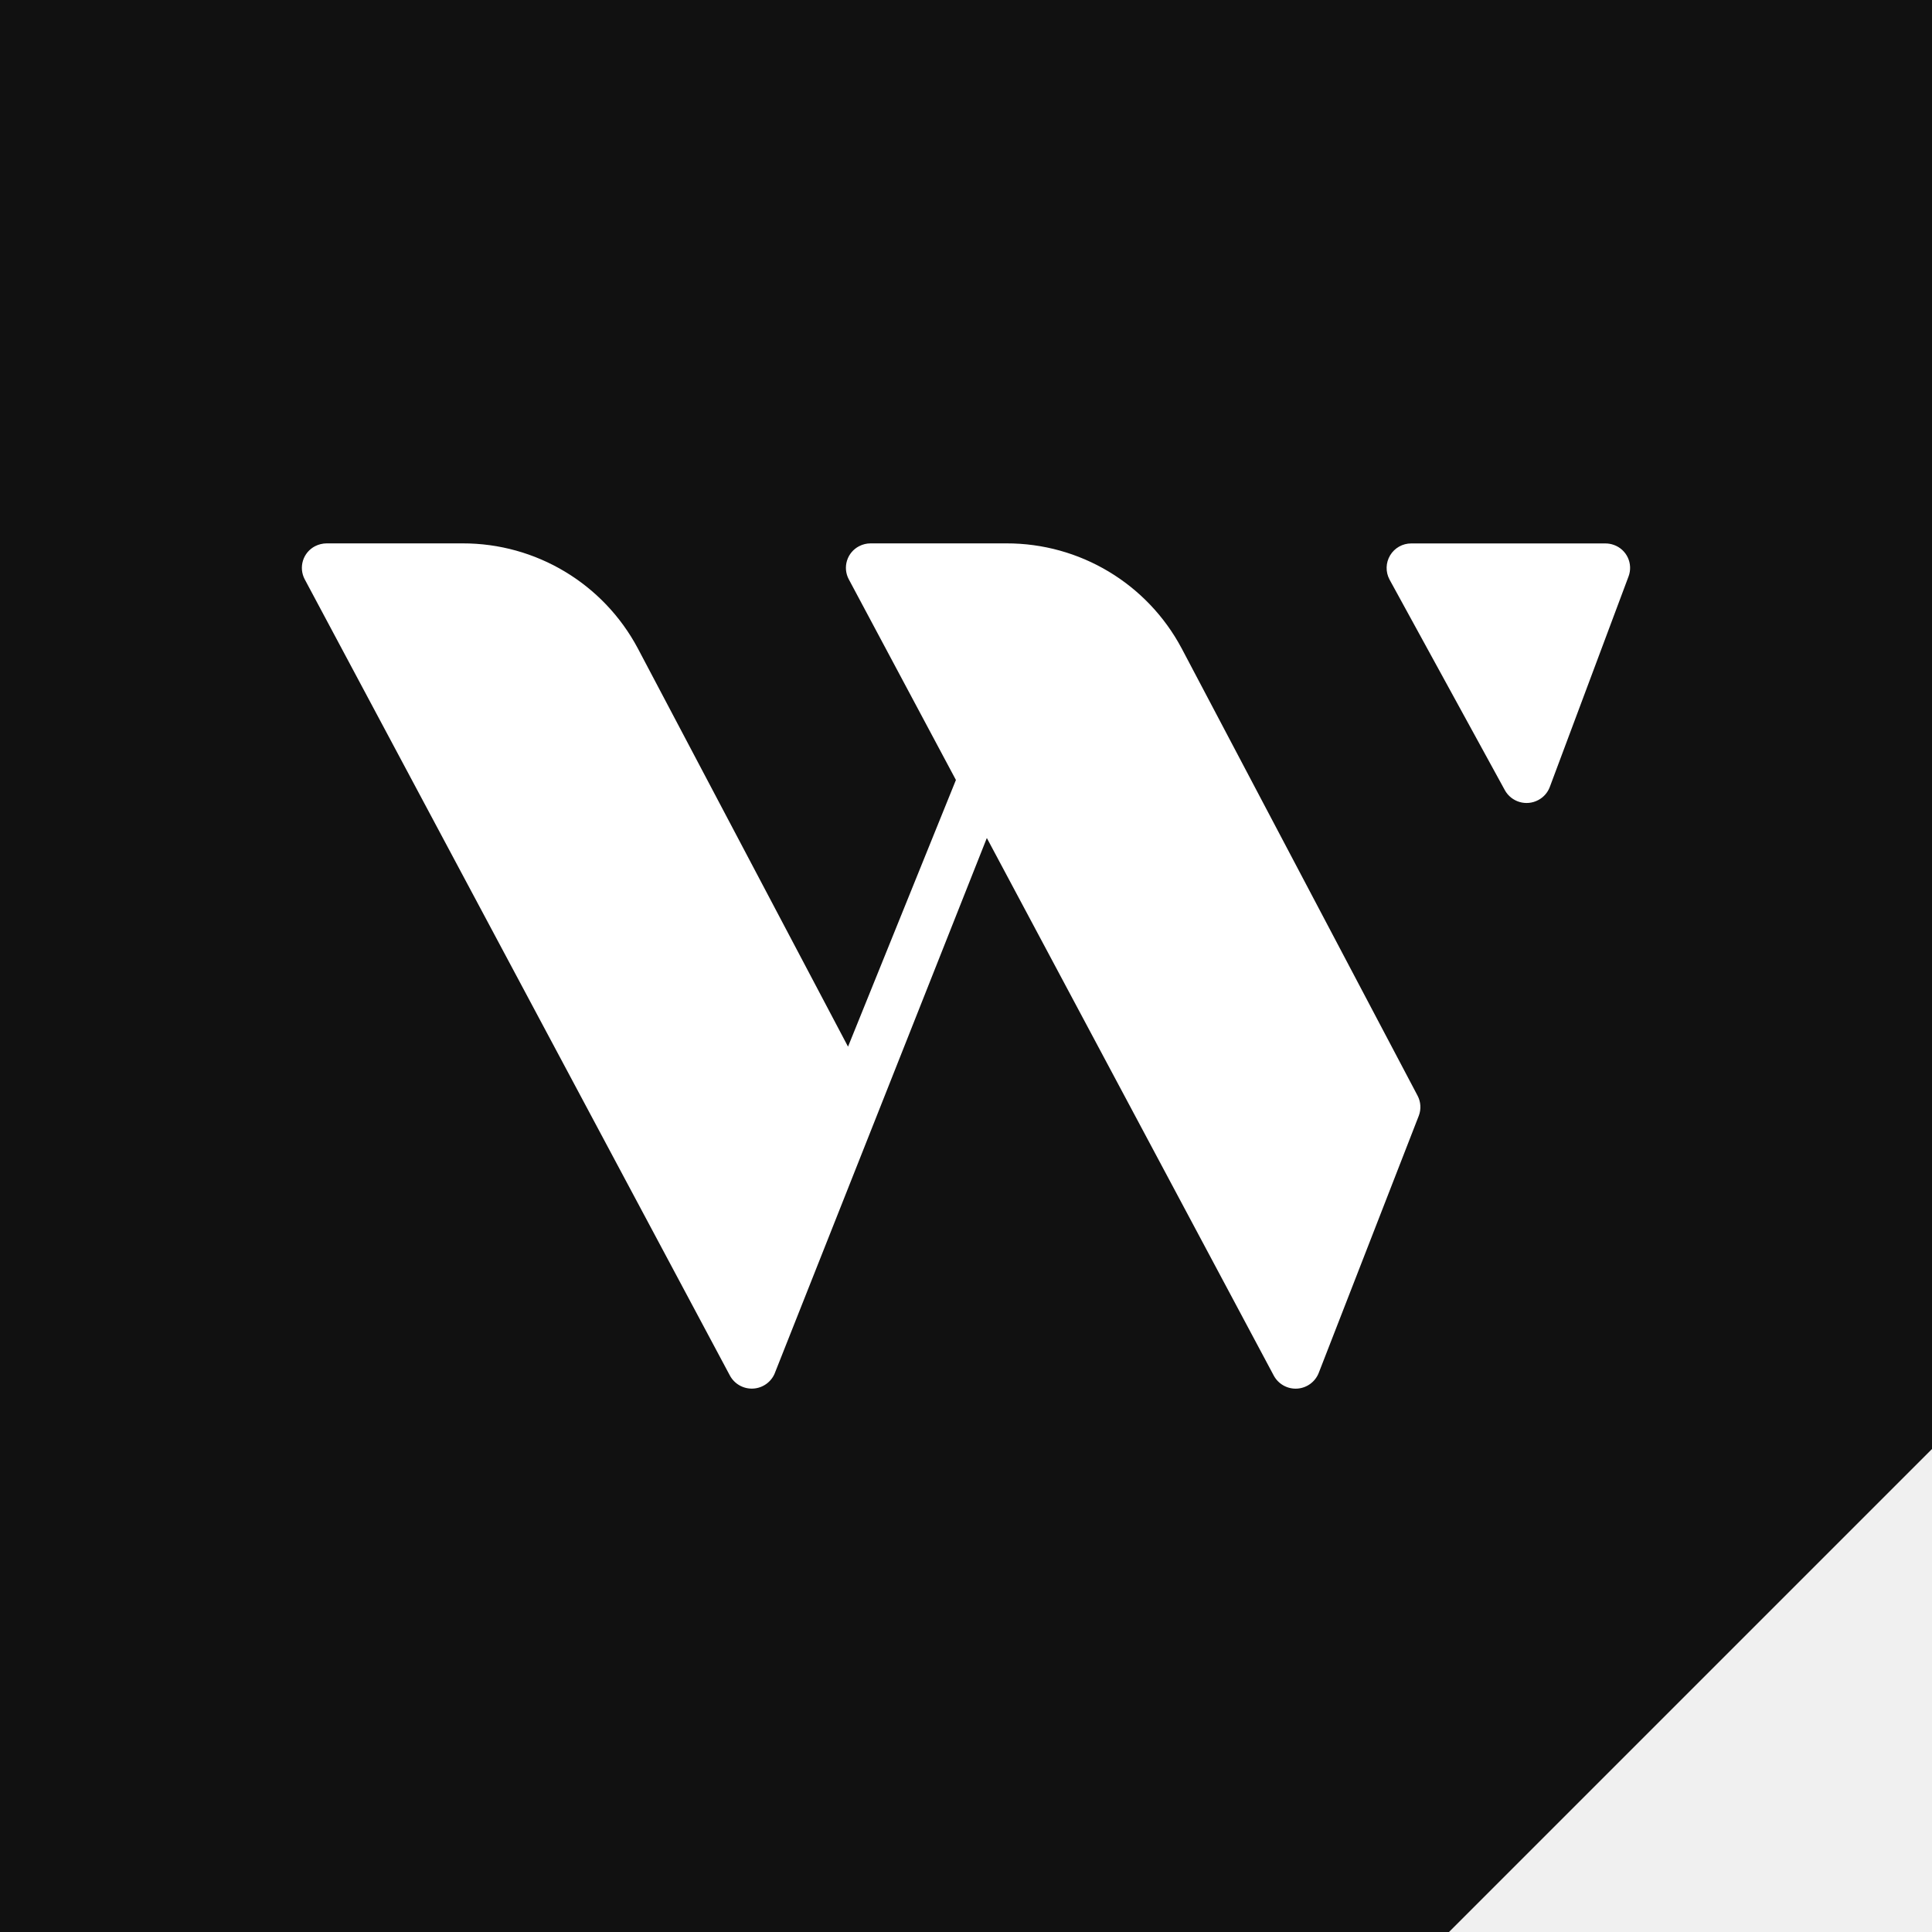
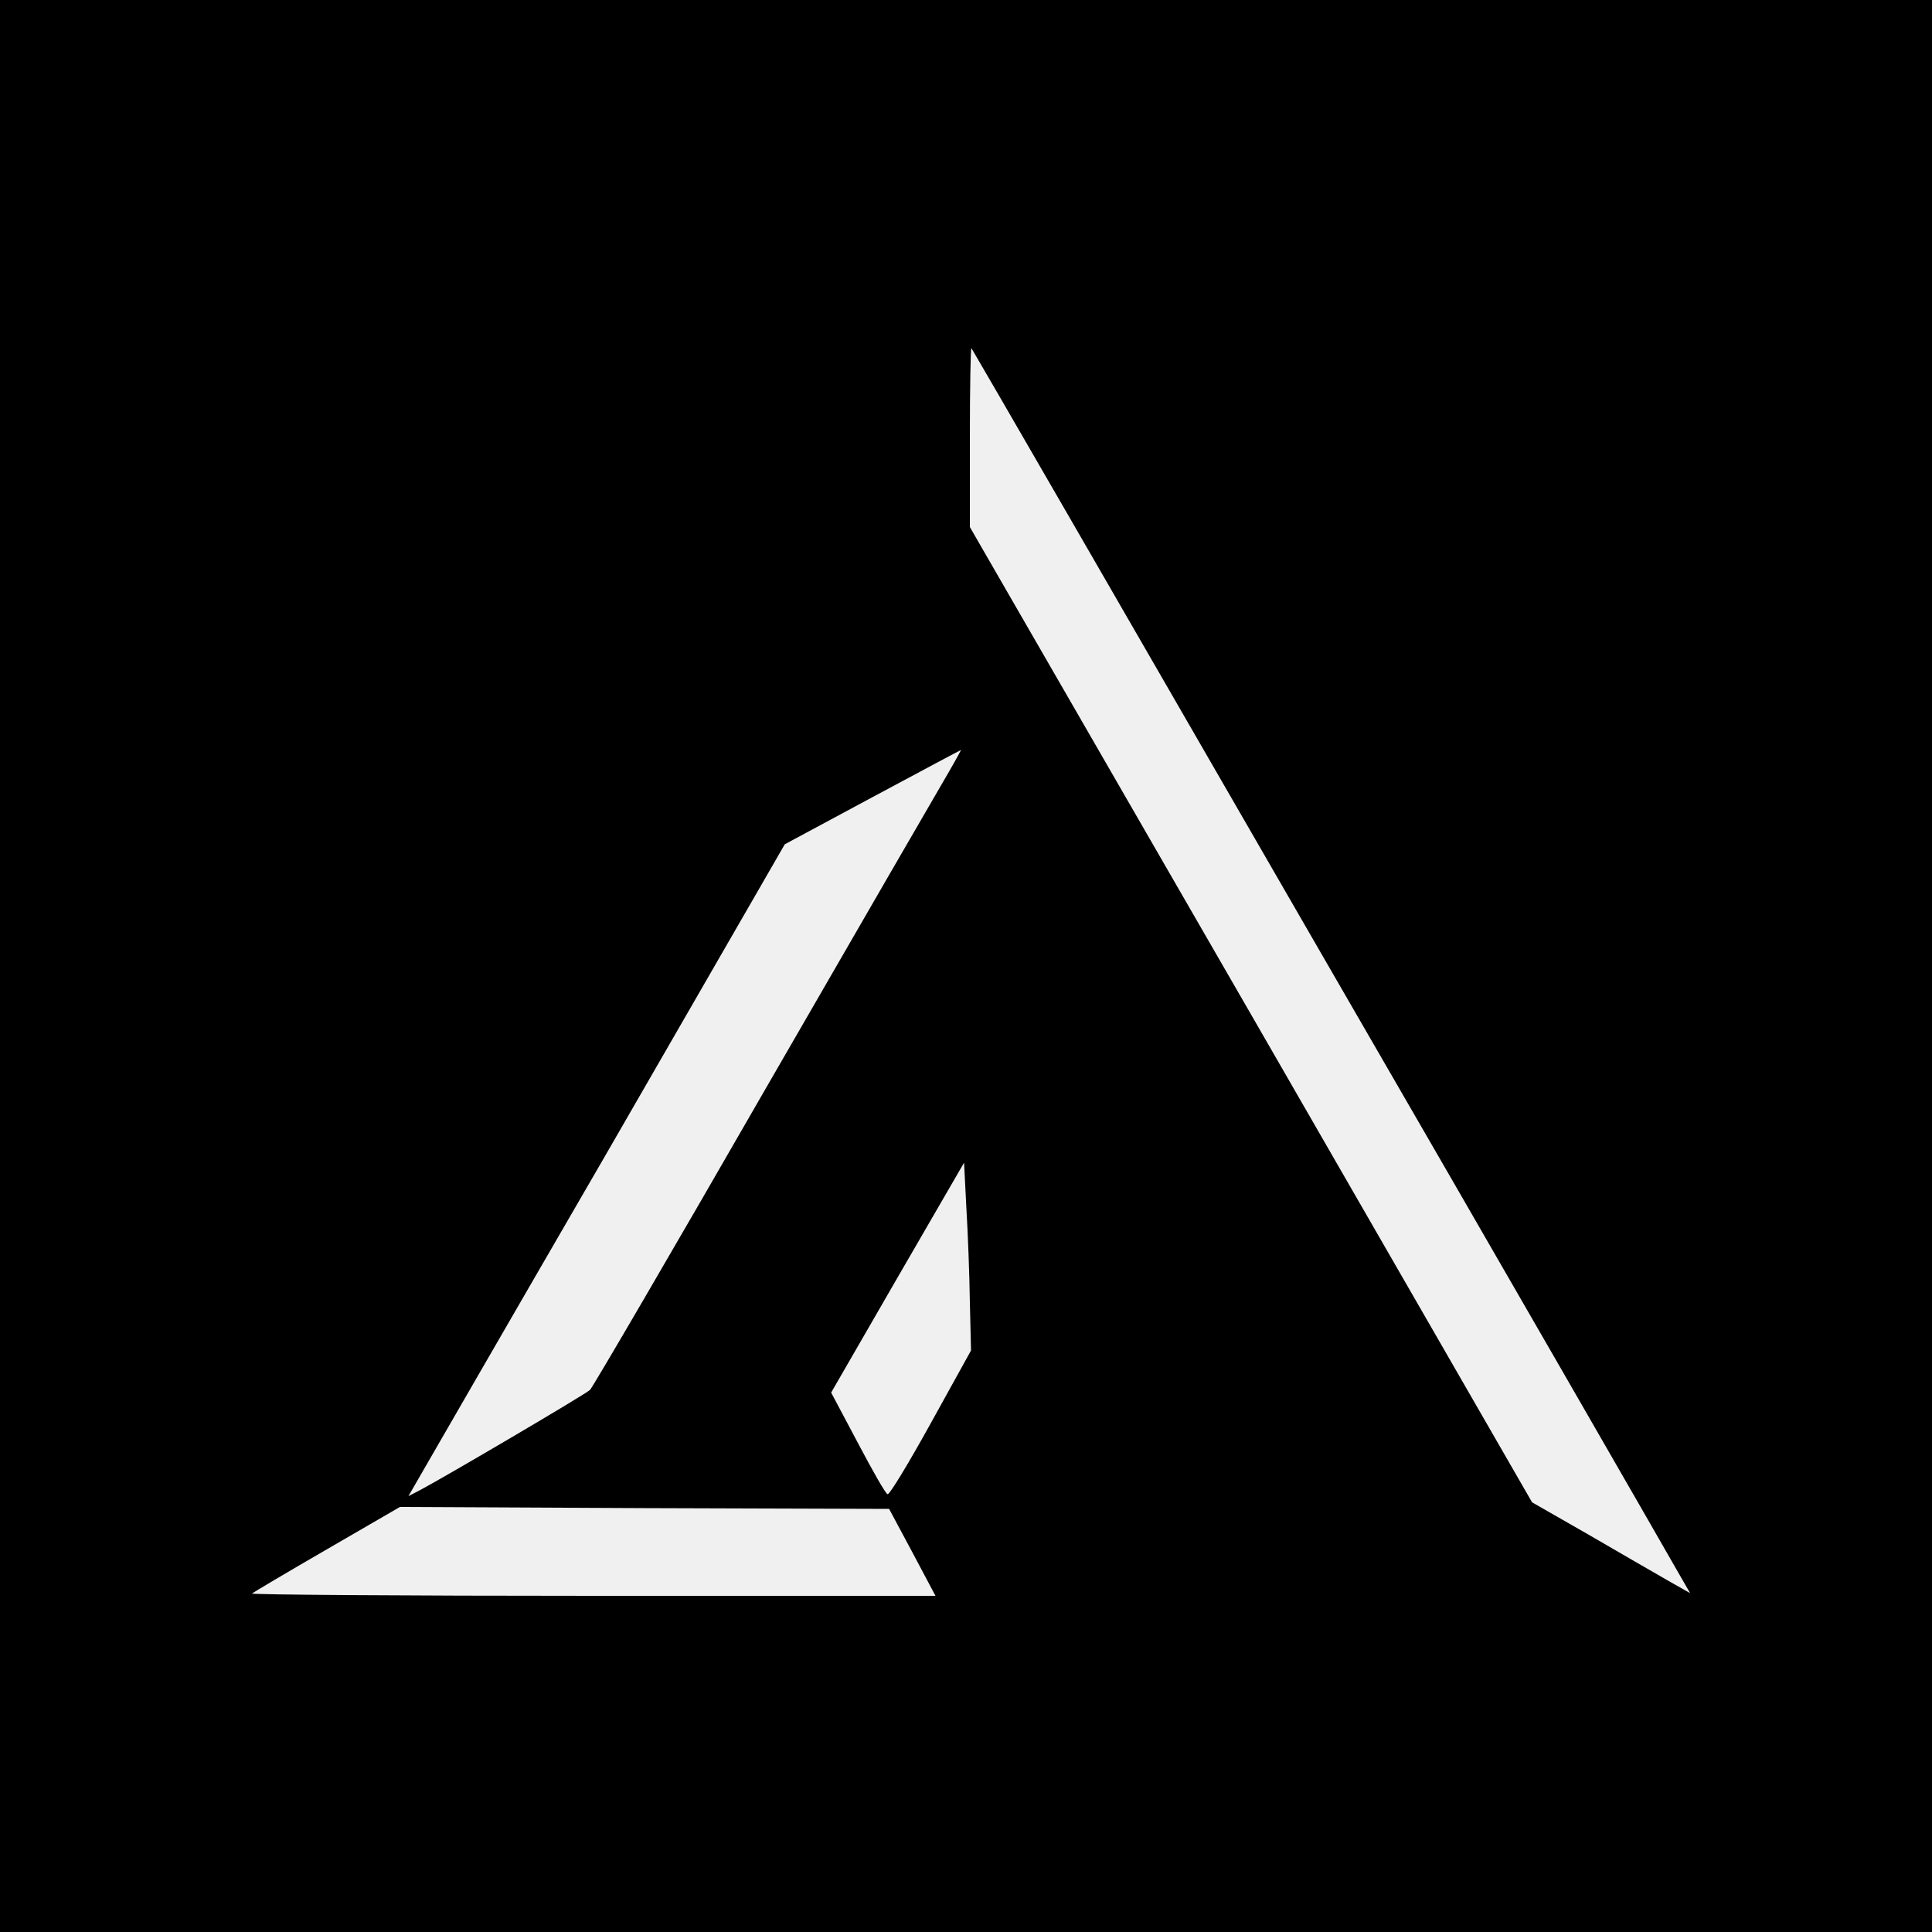
- <svg xmlns="http://www.w3.org/2000/svg" width="64" height="64" fill="none" viewBox="0 0 64 64">
-   <path fill="#111" d="M0 0h64v48L48 64H0V0z" />
-   <path fill="#fff" d="M25.669 45.48l7.02-17.717h.003l9.503 17.805a.822.822 0 001.49-.09L47 36.959a.808.808 0 00-.04-.661L39.145 21.48A6.56 6.56 0 0033.336 18H28.84a.824.824 0 00-.382.094.806.806 0 00-.342 1.094l3.55 6.65-3.574 8.834-6.962-13.191A6.56 6.56 0 0015.322 18h-4.498a.855.855 0 00-.388.094.808.808 0 00-.343 1.094L24.18 45.569a.824.824 0 001.49-.089zm25.29-18.978a.808.808 0 00.379-.43l2.611-6.98a.807.807 0 00-.485-1.04.828.828 0 00-.283-.05h-6.432a.813.813 0 00-.72 1.195l3.82 6.977a.822.822 0 001.11.328z" />
+ <svg xmlns="http://www.w3.org/2000/svg" version="1.0" width="500pt" height="500pt" viewBox="0 0 500 500" preserveAspectRatio="xMidYMid meet">
+   <g transform="translate(0,500) scale(0.1,-0.1)" fill="#000000" stroke="none">
+     <path d="M0 2500 l0 -2500 2500 0 2500 0 0 2500 0 2500 -2500 0 -2500 0 0 -2500z m3412 45 c493 -852 910 -1577 928 -1609 l34 -59 -60 34 c-33 19 -125 72 -204 118 l-145 83 -727 1262 -728 1262 0 234 c0 128 2 231 4 229 2 -2 406 -701 898 -1554z m-956 458 c-19 -32 -233 -402 -476 -823 -242 -421 -446 -770 -453 -777 -11 -11 -375 -225 -441 -260 l-29 -15 19 33 c11 19 230 399 488 844 l467 810 227 122 c125 67 228 122 229 122 1 1 -13 -25 -31 -56z m54 -1373 l3 -125 -104 -188 c-57 -103 -107 -186 -112 -184 -5 1 -39 61 -77 133 l-69 130 172 298 172 297 6 -118 c4 -65 8 -174 9 -243z m-149 -647 l60 -113 -887 0 c-488 0 -885 3 -882 6 4 3 91 55 195 115 l188 109 633 -3 633 -2 60 -112z" />
+   </g>
</svg>
